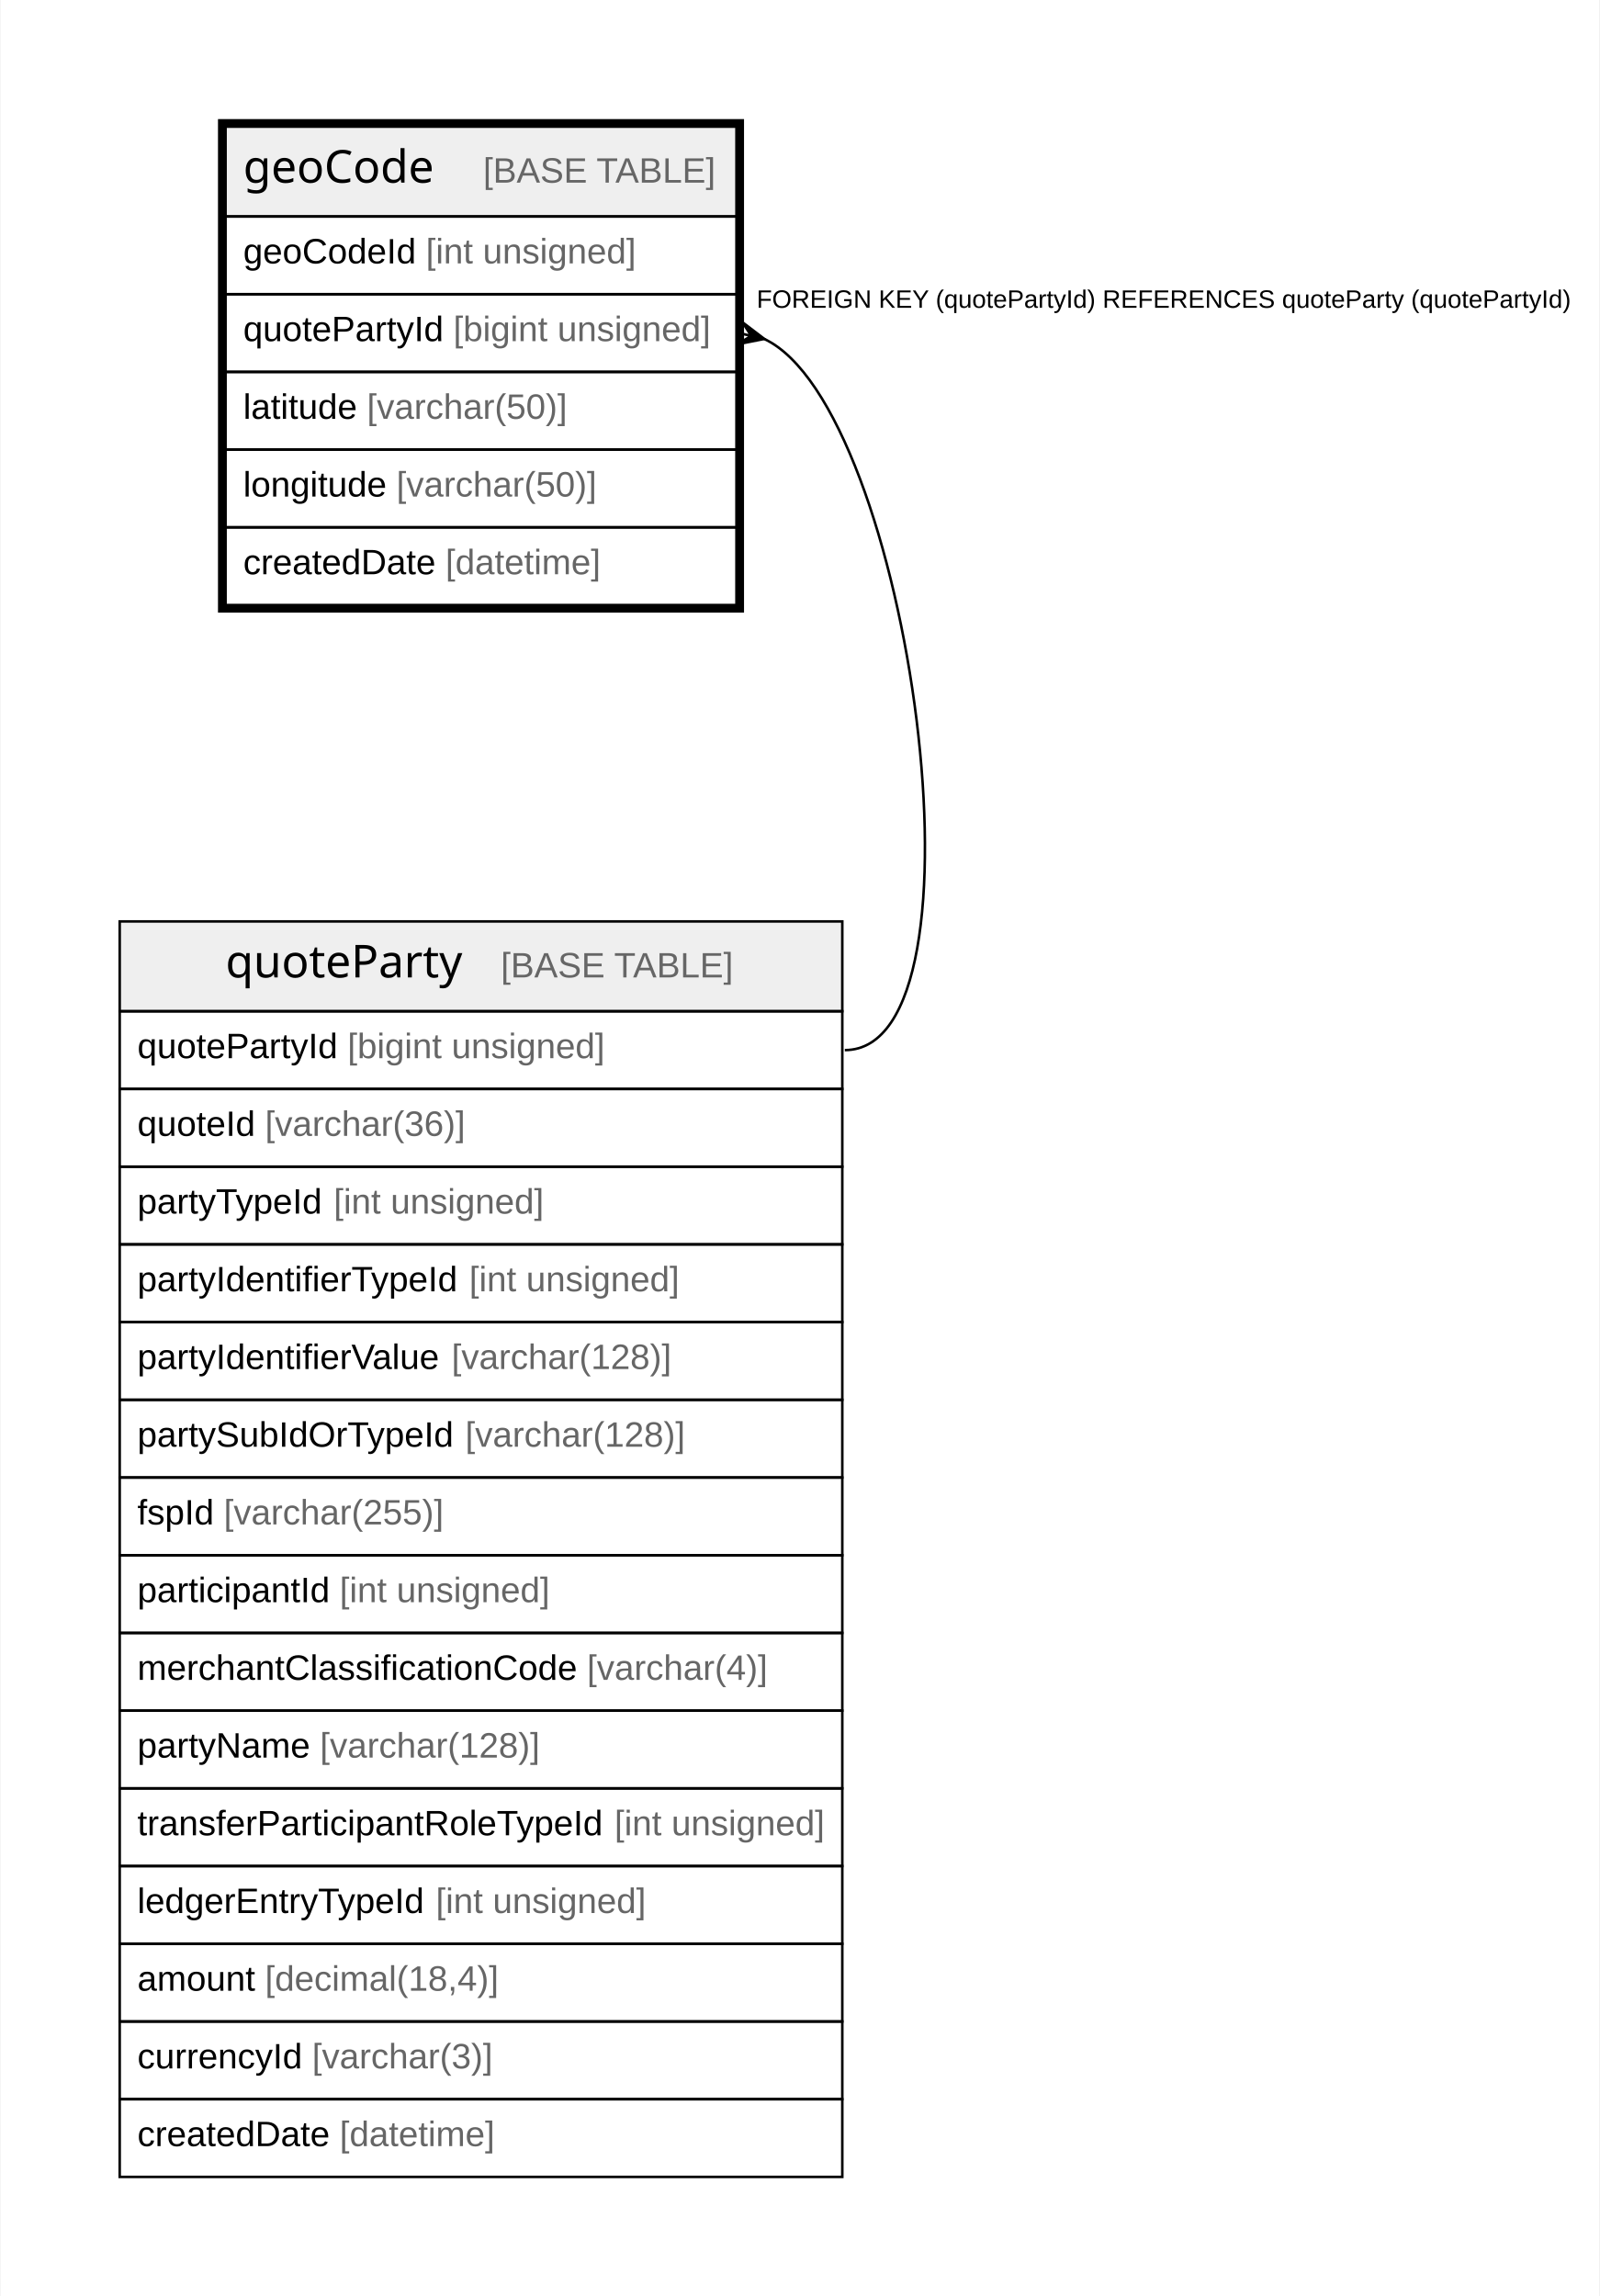
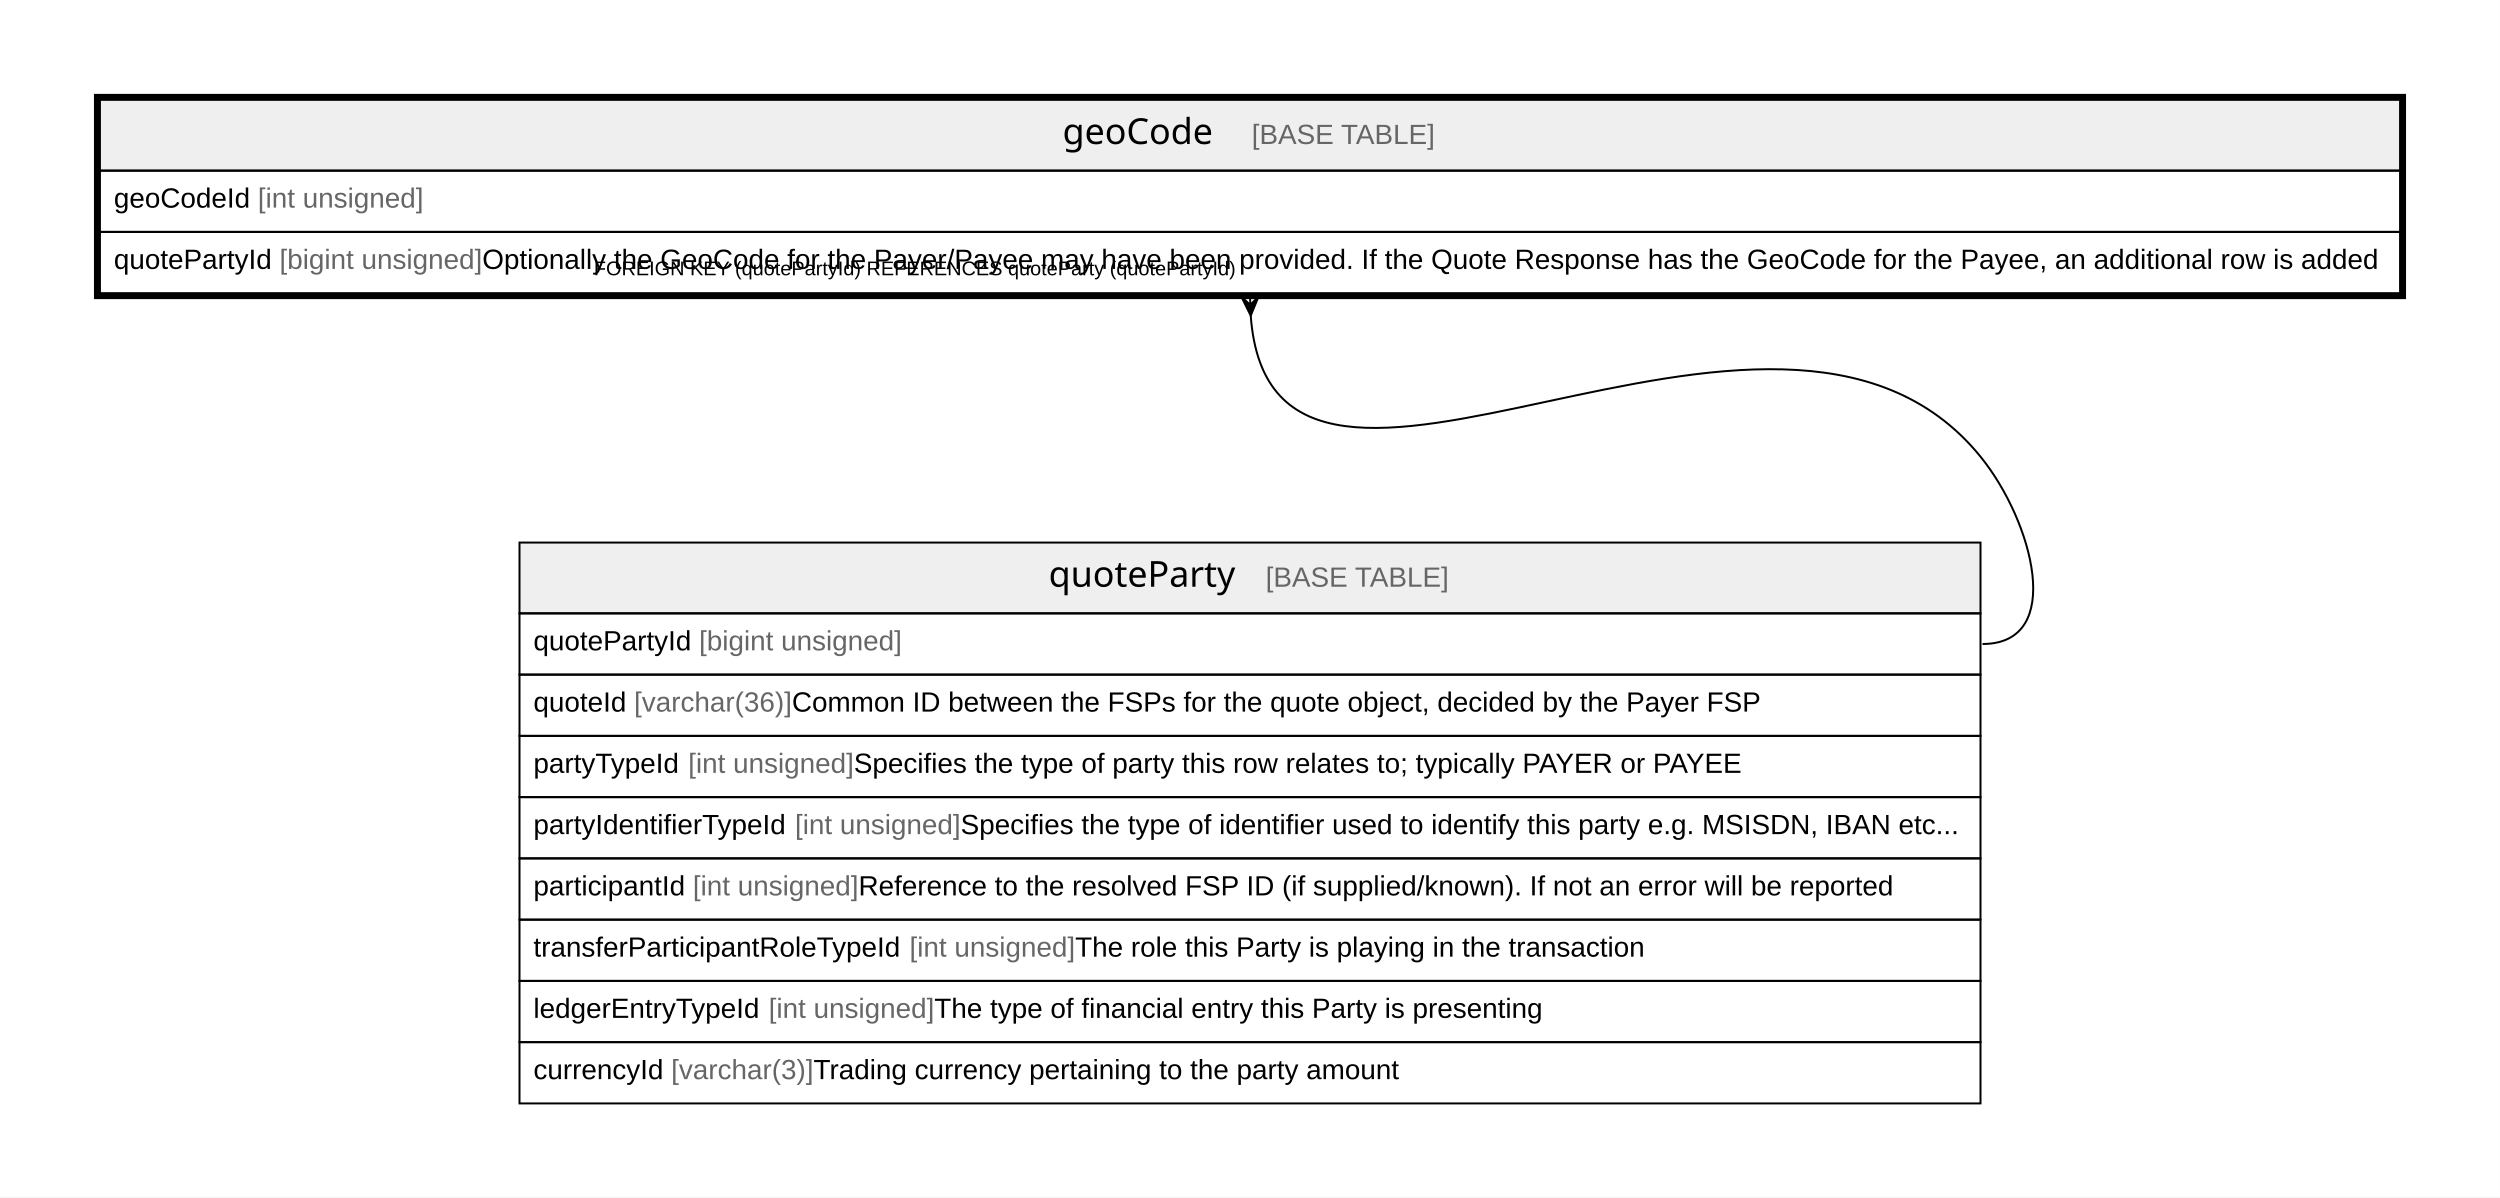
- <svg xmlns="http://www.w3.org/2000/svg" width="634pt" height="910pt" viewBox="0.00 0.00 633.52 910.00">
-   <g id="graph0" class="graph" transform="scale(1 1) rotate(0) translate(4 906)">
-     <polygon fill="white" stroke="none" points="-4,4 -4,-906 629.52,-906 629.52,4 -4,4" />
+ <svg xmlns="http://www.w3.org/2000/svg" width="1257pt" height="602pt" viewBox="0.00 0.00 1256.91 602.00">
+   <g id="graph0" class="graph" transform="scale(1 1) rotate(0) translate(4 598)">
+     <polygon fill="white" stroke="none" points="-4,4 -4,-598 1252.91,-598 1252.91,4 -4,4" />
    <g id="node1" class="node">
-       <polygon fill="#efefef" stroke="none" points="85.15,-820.2 85.15,-855.8 287.62,-855.8 287.62,-820.2 85.15,-820.2" />
-       <polygon fill="none" stroke="black" points="85.15,-820.2 85.15,-855.8 287.62,-855.8 287.62,-820.2 85.15,-820.2" />
-       <text text-anchor="start" x="92.15" y="-833.6" font-family="Arial Bold" font-size="18.00">geoCode</text>
-       <text text-anchor="start" x="156.13" y="-833.6" font-family="Arial" font-size="14.00">    </text>
-       <text text-anchor="start" x="187.25" y="-833.6" font-family="Arial" font-size="14.00" fill="#666666">[BASE TABLE]</text>
-       <polygon fill="none" stroke="black" points="85.15,-789.4 85.15,-820.2 287.62,-820.2 287.62,-789.4 85.15,-789.4" />
-       <text text-anchor="start" x="92.15" y="-801.6" font-family="Arial" font-size="14.00">geoCodeId </text>
-       <text text-anchor="start" x="164.54" y="-801.6" font-family="Arial" font-size="14.00" fill="#666666">[int unsigned]</text>
-       <polygon fill="none" stroke="black" points="85.15,-758.6 85.15,-789.4 287.62,-789.4 287.62,-758.6 85.15,-758.6" />
-       <text text-anchor="start" x="92.15" y="-770.8" font-family="Arial" font-size="14.00">quotePartyId </text>
-       <text text-anchor="start" x="175.42" y="-770.8" font-family="Arial" font-size="14.00" fill="#666666">[bigint unsigned]</text>
-       <polygon fill="none" stroke="black" points="85.15,-727.8 85.15,-758.6 287.62,-758.6 287.62,-727.8 85.15,-727.8" />
-       <text text-anchor="start" x="92.15" y="-740" font-family="Arial" font-size="14.00">latitude </text>
-       <text text-anchor="start" x="141.18" y="-740" font-family="Arial" font-size="14.00" fill="#666666">[varchar(50)]</text>
-       <polygon fill="none" stroke="black" points="85.15,-697 85.15,-727.8 287.62,-727.8 287.62,-697 85.15,-697" />
-       <text text-anchor="start" x="92.15" y="-709.2" font-family="Arial" font-size="14.00">longitude </text>
-       <text text-anchor="start" x="152.87" y="-709.2" font-family="Arial" font-size="14.00" fill="#666666">[varchar(50)]</text>
-       <polygon fill="none" stroke="black" points="85.15,-666.2 85.15,-697 287.62,-697 287.62,-666.2 85.15,-666.2" />
-       <text text-anchor="start" x="92.15" y="-678.4" font-family="Arial" font-size="14.00">createdDate </text>
-       <text text-anchor="start" x="172.31" y="-678.4" font-family="Arial" font-size="14.00" fill="#666666">[datetime]</text>
-       <polygon fill="none" stroke="black" stroke-width="3" points="83.65,-664.7 83.65,-857.3 289.12,-857.3 289.12,-664.7 83.65,-664.7" />
+       <polygon fill="#efefef" stroke="none" points="46.2,-512.2 46.2,-547.8 1202.71,-547.8 1202.71,-512.2 46.2,-512.2" />
+       <polygon fill="none" stroke="black" points="46.2,-512.2 46.2,-547.8 1202.71,-547.8 1202.71,-512.2 46.2,-512.2" />
+       <text text-anchor="start" x="530.22" y="-525.6" font-family="Arial Bold" font-size="18.00">geoCode</text>
+       <text text-anchor="start" x="594.2" y="-525.6" font-family="Arial" font-size="14.00">    </text>
+       <text text-anchor="start" x="625.32" y="-525.6" font-family="Arial" font-size="14.00" fill="#666666">[BASE TABLE]</text>
+       <polygon fill="none" stroke="black" points="46.2,-481.4 46.2,-512.2 1202.71,-512.2 1202.71,-481.4 46.2,-481.4" />
+       <text text-anchor="start" x="53.2" y="-493.6" font-family="Arial" font-size="14.00">geoCodeId </text>
+       <text text-anchor="start" x="125.59" y="-493.6" font-family="Arial" font-size="14.00" fill="#666666">[int unsigned]</text>
+       <polygon fill="none" stroke="black" points="46.2,-450.6 46.2,-481.4 1202.71,-481.4 1202.71,-450.6 46.2,-450.6" />
+       <text text-anchor="start" x="53.2" y="-462.8" font-family="Arial" font-size="14.00">quotePartyId </text>
+       <text text-anchor="start" x="136.48" y="-462.8" font-family="Arial" font-size="14.00" fill="#666666">[bigint unsigned]</text>
+       <text text-anchor="start" x="238.44" y="-462.8" font-family="Arial" font-size="14.00"> Optionally the GeoCode for the Payer/Payee may have been provided. If the Quote Response has the GeoCode for the Payee, an additional row is added</text>
+       <polygon fill="none" stroke="black" stroke-width="3" points="44.7,-449.1 44.7,-549.3 1204.21,-549.3 1204.21,-449.1 44.7,-449.1" />
    </g>
    <g id="node2" class="node">
-       <polygon fill="#efefef" stroke="none" points="43.2,-505.2 43.2,-540.8 329.57,-540.8 329.57,-505.2 43.2,-505.2" />
-       <polygon fill="none" stroke="black" points="43.2,-505.2 43.2,-540.8 329.57,-540.8 329.57,-505.2 43.2,-505.2" />
-       <text text-anchor="start" x="85.15" y="-518.6" font-family="Arial Bold" font-size="18.00">quoteParty</text>
-       <text text-anchor="start" x="163.13" y="-518.6" font-family="Arial" font-size="14.00">    </text>
-       <text text-anchor="start" x="194.25" y="-518.6" font-family="Arial" font-size="14.00" fill="#666666">[BASE TABLE]</text>
-       <polygon fill="none" stroke="black" points="43.2,-474.4 43.2,-505.2 329.57,-505.2 329.57,-474.4 43.2,-474.4" />
-       <text text-anchor="start" x="50.2" y="-486.6" font-family="Arial" font-size="14.00">quotePartyId </text>
-       <text text-anchor="start" x="133.48" y="-486.6" font-family="Arial" font-size="14.00" fill="#666666">[bigint unsigned]</text>
-       <polygon fill="none" stroke="black" points="43.2,-443.6 43.2,-474.4 329.57,-474.4 329.57,-443.6 43.2,-443.6" />
-       <text text-anchor="start" x="50.2" y="-455.8" font-family="Arial" font-size="14.00">quoteId </text>
-       <text text-anchor="start" x="100.8" y="-455.8" font-family="Arial" font-size="14.00" fill="#666666">[varchar(36)]</text>
-       <polygon fill="none" stroke="black" points="43.2,-412.8 43.2,-443.6 329.57,-443.6 329.57,-412.8 43.2,-412.8" />
-       <text text-anchor="start" x="50.2" y="-425" font-family="Arial" font-size="14.00">partyTypeId </text>
-       <text text-anchor="start" x="128.01" y="-425" font-family="Arial" font-size="14.00" fill="#666666">[int unsigned]</text>
-       <polygon fill="none" stroke="black" points="43.2,-382 43.2,-412.8 329.57,-412.8 329.57,-382 43.2,-382" />
-       <text text-anchor="start" x="50.2" y="-394.2" font-family="Arial" font-size="14.00">partyIdentifierTypeId </text>
-       <text text-anchor="start" x="181.71" y="-394.2" font-family="Arial" font-size="14.00" fill="#666666">[int unsigned]</text>
-       <polygon fill="none" stroke="black" points="43.2,-351.2 43.2,-382 329.57,-382 329.57,-351.2 43.2,-351.2" />
-       <text text-anchor="start" x="50.2" y="-363.4" font-family="Arial" font-size="14.00">partyIdentifierValue </text>
-       <text text-anchor="start" x="174.72" y="-363.4" font-family="Arial" font-size="14.00" fill="#666666">[varchar(128)]</text>
-       <polygon fill="none" stroke="black" points="43.2,-320.4 43.2,-351.2 329.57,-351.2 329.57,-320.4 43.2,-320.4" />
-       <text text-anchor="start" x="50.2" y="-332.6" font-family="Arial" font-size="14.00">partySubIdOrTypeId </text>
-       <text text-anchor="start" x="180.15" y="-332.6" font-family="Arial" font-size="14.00" fill="#666666">[varchar(128)]</text>
-       <polygon fill="none" stroke="black" points="43.2,-289.6 43.2,-320.4 329.57,-320.4 329.57,-289.6 43.2,-289.6" />
-       <text text-anchor="start" x="50.2" y="-301.8" font-family="Arial" font-size="14.00">fspId </text>
-       <text text-anchor="start" x="84.44" y="-301.8" font-family="Arial" font-size="14.00" fill="#666666">[varchar(255)]</text>
-       <polygon fill="none" stroke="black" points="43.2,-258.8 43.2,-289.6 329.57,-289.6 329.57,-258.8 43.2,-258.8" />
-       <text text-anchor="start" x="50.2" y="-271" font-family="Arial" font-size="14.00">participantId </text>
-       <text text-anchor="start" x="130.36" y="-271" font-family="Arial" font-size="14.00" fill="#666666">[int unsigned]</text>
-       <polygon fill="none" stroke="black" points="43.2,-228 43.2,-258.8 329.57,-258.8 329.57,-228 43.2,-228" />
-       <text text-anchor="start" x="50.2" y="-240.2" font-family="Arial" font-size="14.00">merchantClassificationCode </text>
-       <text text-anchor="start" x="228.39" y="-240.2" font-family="Arial" font-size="14.00" fill="#666666">[varchar(4)]</text>
-       <polygon fill="none" stroke="black" points="43.2,-197.2 43.2,-228 329.57,-228 329.57,-197.2 43.2,-197.2" />
-       <text text-anchor="start" x="50.2" y="-209.4" font-family="Arial" font-size="14.00">partyName </text>
-       <text text-anchor="start" x="122.56" y="-209.4" font-family="Arial" font-size="14.00" fill="#666666">[varchar(128)]</text>
-       <polygon fill="none" stroke="black" points="43.2,-166.4 43.2,-197.2 329.57,-197.2 329.57,-166.4 43.2,-166.4" />
-       <text text-anchor="start" x="50.2" y="-178.6" font-family="Arial" font-size="14.00">transferParticipantRoleTypeId </text>
-       <text text-anchor="start" x="239.29" y="-178.6" font-family="Arial" font-size="14.00" fill="#666666">[int unsigned]</text>
-       <polygon fill="none" stroke="black" points="43.2,-135.6 43.2,-166.4 329.57,-166.4 329.57,-135.6 43.2,-135.6" />
-       <text text-anchor="start" x="50.2" y="-147.8" font-family="Arial" font-size="14.00">ledgerEntryTypeId </text>
-       <text text-anchor="start" x="168.48" y="-147.8" font-family="Arial" font-size="14.00" fill="#666666">[int unsigned]</text>
-       <polygon fill="none" stroke="black" points="43.2,-104.8 43.2,-135.6 329.57,-135.6 329.57,-104.8 43.2,-104.8" />
-       <text text-anchor="start" x="50.2" y="-117" font-family="Arial" font-size="14.00">amount </text>
-       <text text-anchor="start" x="100.79" y="-117" font-family="Arial" font-size="14.00" fill="#666666">[decimal(18,4)]</text>
-       <polygon fill="none" stroke="black" points="43.2,-74 43.2,-104.8 329.57,-104.8 329.57,-74 43.2,-74" />
-       <text text-anchor="start" x="50.2" y="-86.2" font-family="Arial" font-size="14.00">currencyId </text>
-       <text text-anchor="start" x="119.45" y="-86.2" font-family="Arial" font-size="14.00" fill="#666666">[varchar(3)]</text>
-       <polygon fill="none" stroke="black" points="43.2,-43.2 43.2,-74 329.57,-74 329.57,-43.2 43.2,-43.2" />
-       <text text-anchor="start" x="50.2" y="-55.4" font-family="Arial" font-size="14.00">createdDate </text>
-       <text text-anchor="start" x="130.36" y="-55.4" font-family="Arial" font-size="14.00" fill="#666666">[datetime]</text>
+       <polygon fill="#efefef" stroke="none" points="257.16,-289.6 257.16,-325.2 991.75,-325.2 991.75,-289.6 257.16,-289.6" />
+       <polygon fill="none" stroke="black" points="257.16,-289.6 257.16,-325.2 991.75,-325.2 991.75,-289.6 257.16,-289.6" />
+       <text text-anchor="start" x="523.22" y="-303" font-family="Arial Bold" font-size="18.00">quoteParty</text>
+       <text text-anchor="start" x="601.2" y="-303" font-family="Arial" font-size="14.00">    </text>
+       <text text-anchor="start" x="632.32" y="-303" font-family="Arial" font-size="14.00" fill="#666666">[BASE TABLE]</text>
+       <polygon fill="none" stroke="black" points="257.16,-258.8 257.16,-289.6 991.75,-289.6 991.75,-258.8 257.16,-258.8" />
+       <text text-anchor="start" x="264.16" y="-271" font-family="Arial" font-size="14.00">quotePartyId </text>
+       <text text-anchor="start" x="347.44" y="-271" font-family="Arial" font-size="14.00" fill="#666666">[bigint unsigned]</text>
+       <polygon fill="none" stroke="black" points="257.16,-228 257.16,-258.8 991.75,-258.8 991.75,-228 257.16,-228" />
+       <text text-anchor="start" x="264.16" y="-240.2" font-family="Arial" font-size="14.00">quoteId </text>
+       <text text-anchor="start" x="314.76" y="-240.2" font-family="Arial" font-size="14.00" fill="#666666">[varchar(36)]</text>
+       <text text-anchor="start" x="394.12" y="-240.2" font-family="Arial" font-size="14.00"> Common ID between the FSPs for the quote object, decided by the Payer FSP</text>
+       <polygon fill="none" stroke="black" points="257.16,-197.2 257.16,-228 991.75,-228 991.75,-197.2 257.16,-197.2" />
+       <text text-anchor="start" x="264.16" y="-209.4" font-family="Arial" font-size="14.00">partyTypeId </text>
+       <text text-anchor="start" x="341.98" y="-209.4" font-family="Arial" font-size="14.00" fill="#666666">[int unsigned]</text>
+       <text text-anchor="start" x="425.26" y="-209.4" font-family="Arial" font-size="14.00"> Specifies the type of party this row relates to; typically PAYER or PAYEE</text>
+       <polygon fill="none" stroke="black" points="257.16,-166.4 257.16,-197.2 991.75,-197.2 991.75,-166.4 257.16,-166.4" />
+       <text text-anchor="start" x="264.16" y="-178.6" font-family="Arial" font-size="14.00">partyIdentifierTypeId </text>
+       <text text-anchor="start" x="395.67" y="-178.6" font-family="Arial" font-size="14.00" fill="#666666">[int unsigned]</text>
+       <text text-anchor="start" x="478.96" y="-178.6" font-family="Arial" font-size="14.00"> Specifies the type of identifier used to identify this party e.g. MSISDN, IBAN etc...</text>
+       <polygon fill="none" stroke="black" points="257.16,-135.6 257.16,-166.4 991.75,-166.4 991.75,-135.6 257.16,-135.6" />
+       <text text-anchor="start" x="264.16" y="-147.8" font-family="Arial" font-size="14.00">participantId </text>
+       <text text-anchor="start" x="344.32" y="-147.8" font-family="Arial" font-size="14.00" fill="#666666">[int unsigned]</text>
+       <text text-anchor="start" x="427.6" y="-147.8" font-family="Arial" font-size="14.00"> Reference to the resolved FSP ID (if supplied/known). If not an error will be reported</text>
+       <polygon fill="none" stroke="black" points="257.16,-104.8 257.16,-135.6 991.75,-135.6 991.75,-104.8 257.16,-104.8" />
+       <text text-anchor="start" x="264.16" y="-117" font-family="Arial" font-size="14.00">transferParticipantRoleTypeId </text>
+       <text text-anchor="start" x="453.25" y="-117" font-family="Arial" font-size="14.00" fill="#666666">[int unsigned]</text>
+       <text text-anchor="start" x="536.53" y="-117" font-family="Arial" font-size="14.00"> The role this Party is playing in the transaction</text>
+       <polygon fill="none" stroke="black" points="257.16,-74 257.16,-104.8 991.75,-104.8 991.75,-74 257.16,-74" />
+       <text text-anchor="start" x="264.16" y="-86.2" font-family="Arial" font-size="14.00">ledgerEntryTypeId </text>
+       <text text-anchor="start" x="382.45" y="-86.2" font-family="Arial" font-size="14.00" fill="#666666">[int unsigned]</text>
+       <text text-anchor="start" x="465.73" y="-86.2" font-family="Arial" font-size="14.00"> The type of financial entry this Party is presenting</text>
+       <polygon fill="none" stroke="black" points="257.16,-43.2 257.16,-74 991.75,-74 991.75,-43.2 257.16,-43.2" />
+       <text text-anchor="start" x="264.16" y="-55.4" font-family="Arial" font-size="14.00">currencyId </text>
+       <text text-anchor="start" x="333.41" y="-55.4" font-family="Arial" font-size="14.00" fill="#666666">[varchar(3)]</text>
+       <text text-anchor="start" x="404.98" y="-55.4" font-family="Arial" font-size="14.00"> Trading currency pertaining to the party amount</text>
    </g>
    <g id="edge1" class="edge">
-       <path fill="none" stroke="black" d="M298.53,-771.71C356.59,-744.82 391.04,-489.8 330.57,-489.8" />
-       <polygon fill="black" stroke="black" points="298.69,-771.67 287.94,-769.54 293.49,-772.87 289.27,-773.85 289.27,-773.85 289.27,-773.85 293.49,-772.87 289.96,-778.31 298.69,-771.67" />
-       <text text-anchor="start" x="295.62" y="-784" font-family="Arial" font-size="10.00">FOREIGN KEY (quotePartyId) REFERENCES quoteParty (quotePartyId)</text>
+       <path fill="none" stroke="black" d="M624.81,-439.35C635.64,-291.53 888.64,-495.41 991.75,-368.4 1018.14,-335.89 1034.62,-274.2 992.75,-274.2" />
+       <polygon fill="black" stroke="black" points="624.82,-439.27 619.97,-449.11 624.63,-444.6 624.48,-448.93 624.48,-448.93 624.48,-448.93 624.63,-444.6 628.96,-449.42 624.82,-439.27" />
+       <text text-anchor="start" x="294.56" y="-459.6" font-family="Arial" font-size="10.00">FOREIGN KEY (quotePartyId) REFERENCES quoteParty (quotePartyId)</text>
    </g>
  </g>
</svg>
